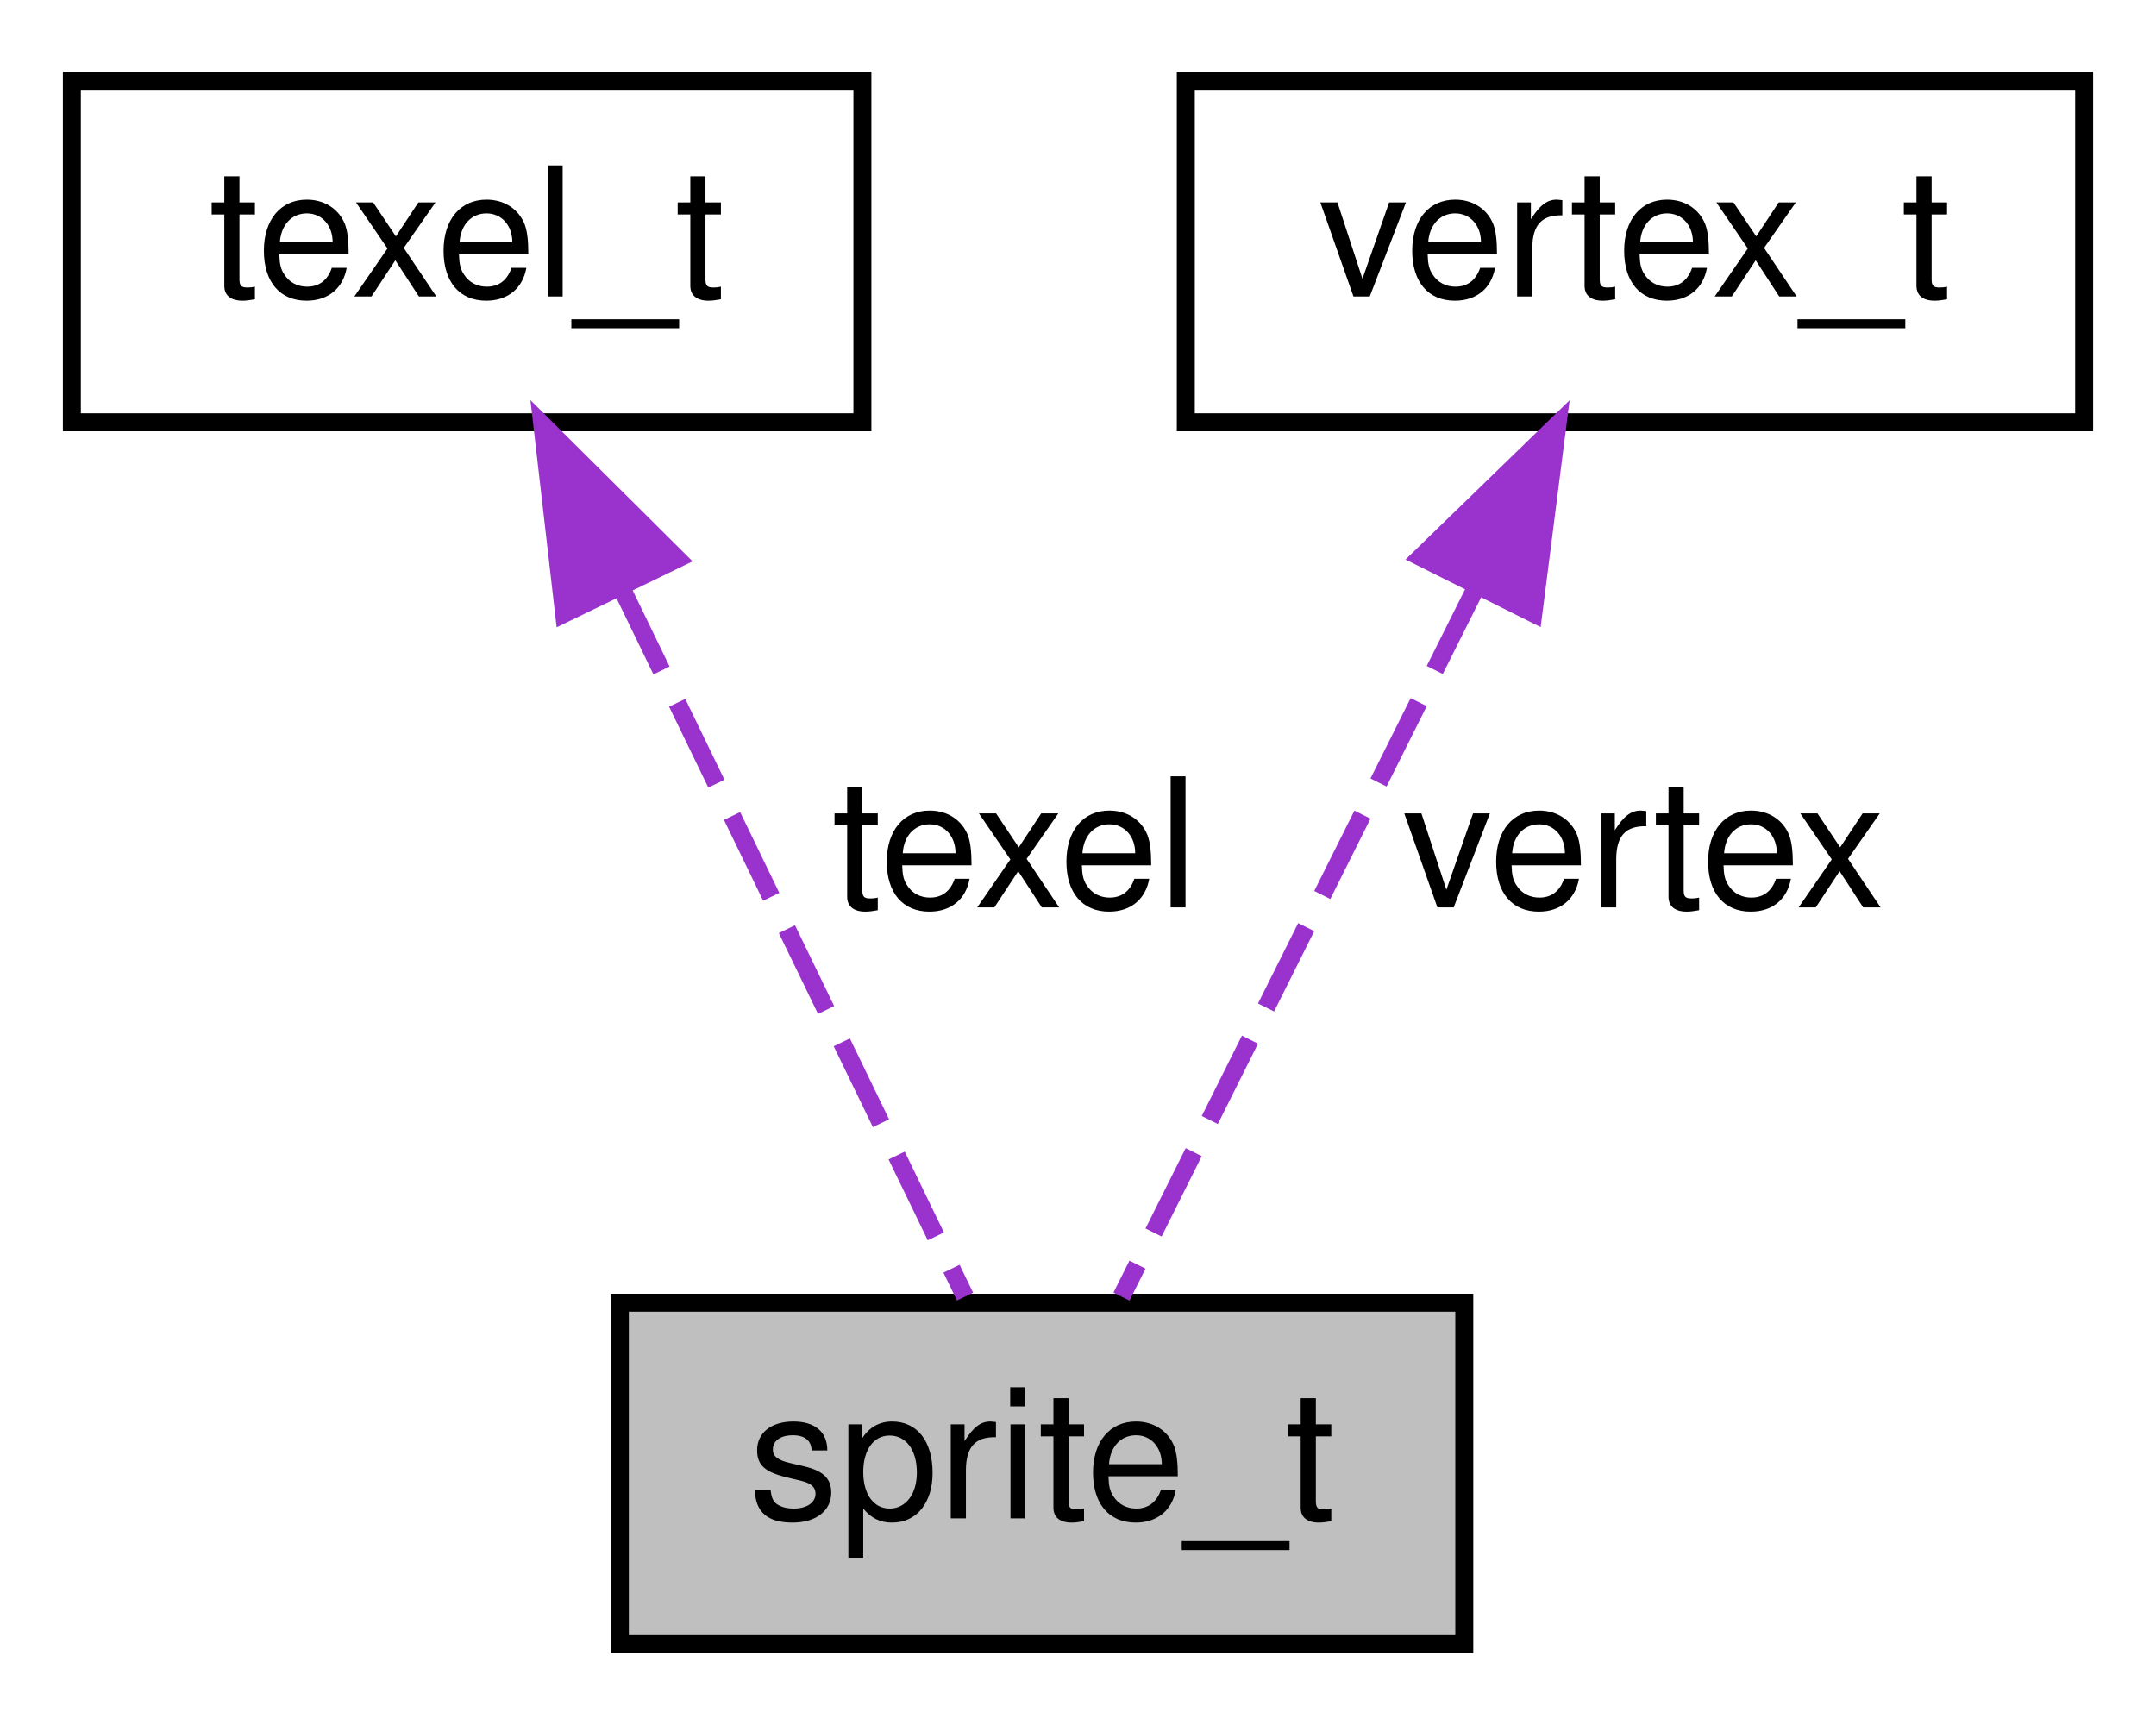
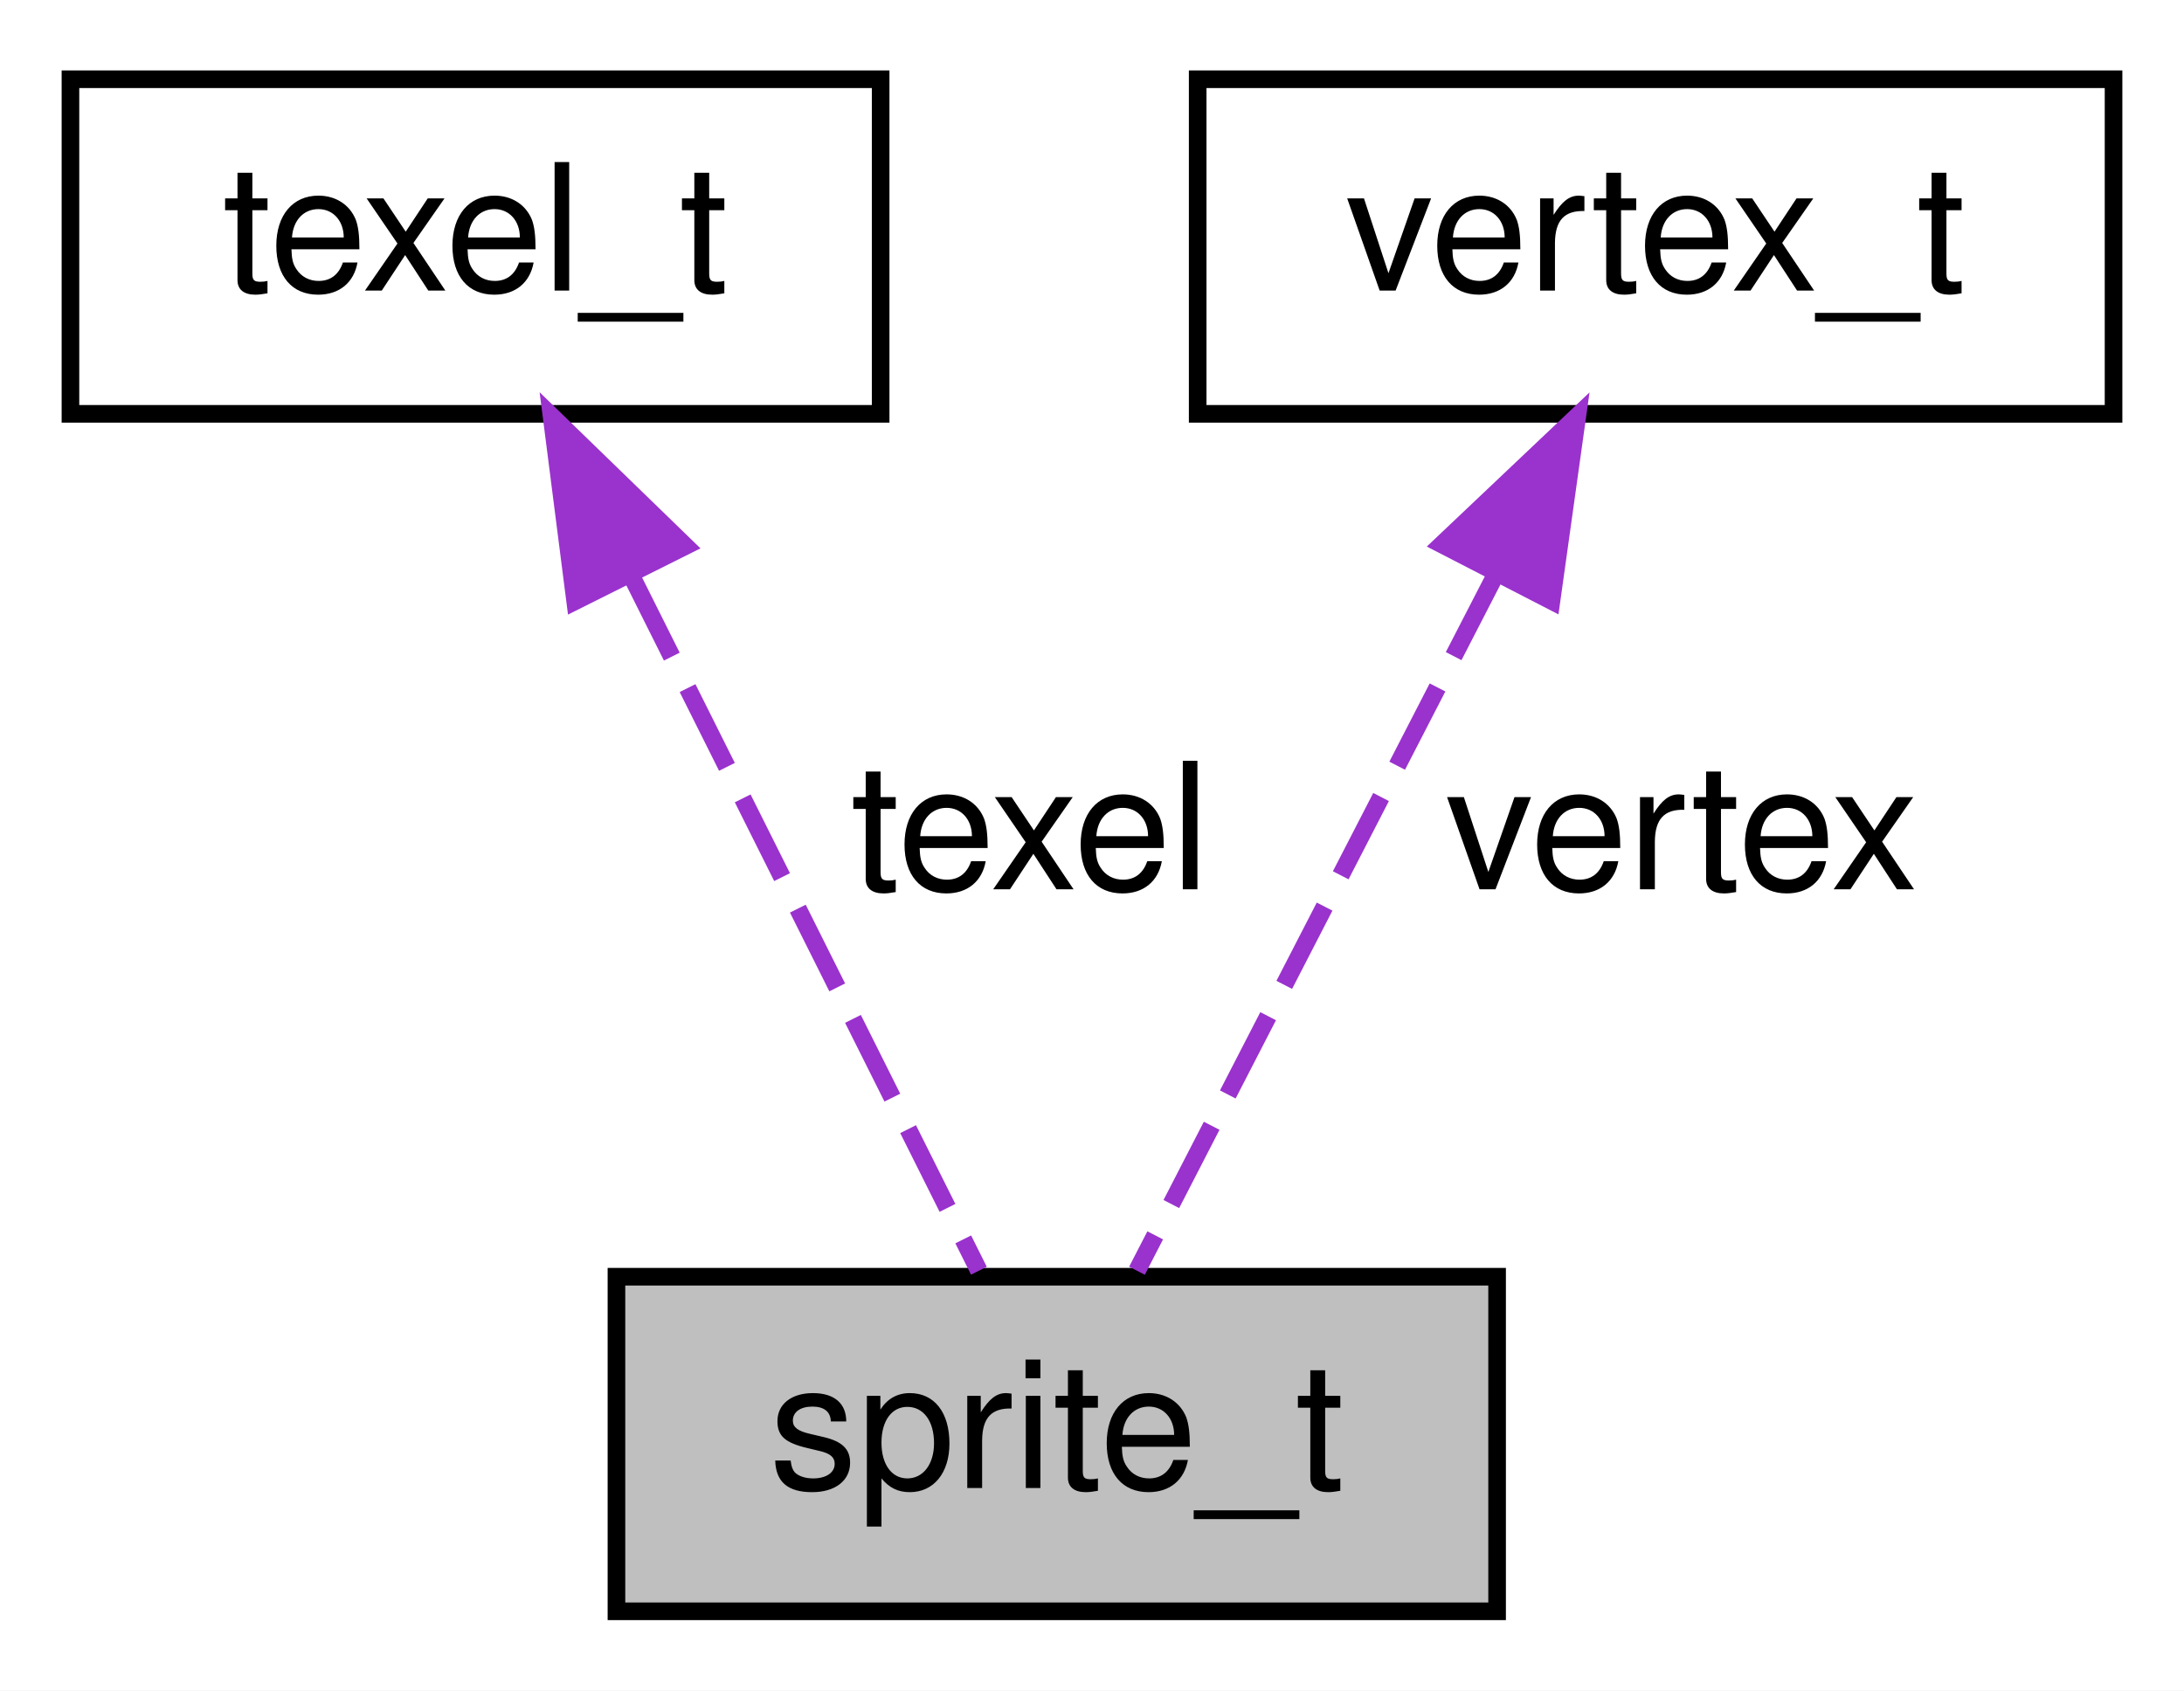
- <svg xmlns="http://www.w3.org/2000/svg" xmlns:xlink="http://www.w3.org/1999/xlink" width="120pt" height="96pt" viewBox="0.00 0.00 120.00 96.00">
+ <svg xmlns="http://www.w3.org/2000/svg" xmlns:xlink="http://www.w3.org/1999/xlink" width="124pt" height="96pt" viewBox="0.00 0.00 124.00 96.00">
  <g id="graph0" class="graph" transform="scale(1 1) rotate(0) translate(4 92)">
-     <polygon fill="white" stroke="none" points="-4,4 -4,-92 116,-92 116,4 -4,4" />
+     <polygon fill="white" stroke="none" points="-4,4 -4,-92 120,-92 120,4 -4,4" />
    <g id="node1" class="node">
-       <polygon fill="#bfbfbf" stroke="black" points="30.5,-0.5 30.5,-19.5 77.5,-19.5 77.5,-0.5 30.5,-0.5" />
-       <text text-anchor="middle" x="54" y="-7.5" font-family="Helvetica,sans-Serif" font-size="10.00">sprite_t</text>
+       <polygon fill="#bfbfbf" stroke="black" points="31,-0.5 31,-19.5 81,-19.5 81,-0.5 31,-0.5" />
+       <text text-anchor="middle" x="56" y="-7.5" font-family="Helvetica,sans-Serif" font-size="10.00">sprite_t</text>
    </g>
    <g id="node2" class="node">
      <g id="a_node2">
-         <a xlink:href="_world_8h.html#structtexel__t" target="_top" xlink:title="texel_t">
-           <polygon fill="white" stroke="black" points="0,-68.5 0,-87.5 44,-87.5 44,-68.5 0,-68.5" />
-           <text text-anchor="middle" x="22" y="-75.5" font-family="Helvetica,sans-Serif" font-size="10.00">texel_t</text>
+         <a xlink:href="_world_data_8h.html#structtexel__t" target="_top" xlink:title="texel_t">
+           <polygon fill="white" stroke="black" points="0,-68.5 0,-87.5 46,-87.5 46,-68.5 0,-68.5" />
+           <text text-anchor="middle" x="23" y="-75.5" font-family="Helvetica,sans-Serif" font-size="10.00">texel_t</text>
        </a>
      </g>
    </g>
    <g id="edge1" class="edge">
-       <path fill="none" stroke="#9a32cd" stroke-dasharray="5,2" d="M30.637,-59.186C36.811,-46.452 44.855,-29.861 49.713,-19.841" />
-       <polygon fill="#9a32cd" stroke="#9a32cd" points="27.397,-57.846 26.183,-68.372 33.696,-60.901 27.397,-57.846" />
-       <text text-anchor="middle" x="52.5" y="-41.5" font-family="Helvetica,sans-Serif" font-size="10.00"> texel</text>
+       <path fill="none" stroke="#9a32cd" stroke-dasharray="5,2" d="M31.907,-59.186C38.274,-46.452 46.57,-29.861 51.579,-19.841" />
+       <polygon fill="#9a32cd" stroke="#9a32cd" points="28.656,-57.862 27.314,-68.372 34.917,-60.993 28.656,-57.862" />
+       <text text-anchor="middle" x="54.5" y="-41.5" font-family="Helvetica,sans-Serif" font-size="10.00"> texel</text>
    </g>
    <g id="node3" class="node">
      <g id="a_node3">
-         <a xlink:href="_world_8h.html#structvertex__t" target="_top" xlink:title="vertex_t">
-           <polygon fill="white" stroke="black" points="62,-68.5 62,-87.5 112,-87.5 112,-68.5 62,-68.5" />
-           <text text-anchor="middle" x="87" y="-75.5" font-family="Helvetica,sans-Serif" font-size="10.00">vertex_t</text>
+         <a xlink:href="_world_data_8h.html#structvertex__t" target="_top" xlink:title="vertex_t">
+           <polygon fill="white" stroke="black" points="64,-68.5 64,-87.5 116,-87.5 116,-68.5 64,-68.5" />
+           <text text-anchor="middle" x="90" y="-75.5" font-family="Helvetica,sans-Serif" font-size="10.00">vertex_t</text>
        </a>
      </g>
    </g>
    <g id="edge2" class="edge">
-       <path fill="none" stroke="#9a32cd" stroke-dasharray="5,2" d="M78.093,-59.186C71.726,-46.452 63.43,-29.861 58.421,-19.841" />
-       <polygon fill="#9a32cd" stroke="#9a32cd" points="75.083,-60.993 82.686,-68.372 81.344,-57.862 75.083,-60.993" />
-       <text text-anchor="middle" x="87.5" y="-41.5" font-family="Helvetica,sans-Serif" font-size="10.00"> vertex</text>
+       <path fill="none" stroke="#9a32cd" stroke-dasharray="5,2" d="M80.823,-59.186C74.263,-46.452 65.716,-29.861 60.554,-19.841" />
+       <polygon fill="#9a32cd" stroke="#9a32cd" points="77.864,-61.085 85.555,-68.372 84.087,-57.879 77.864,-61.085" />
+       <text text-anchor="middle" x="91.5" y="-41.5" font-family="Helvetica,sans-Serif" font-size="10.00"> vertex</text>
    </g>
  </g>
</svg>
